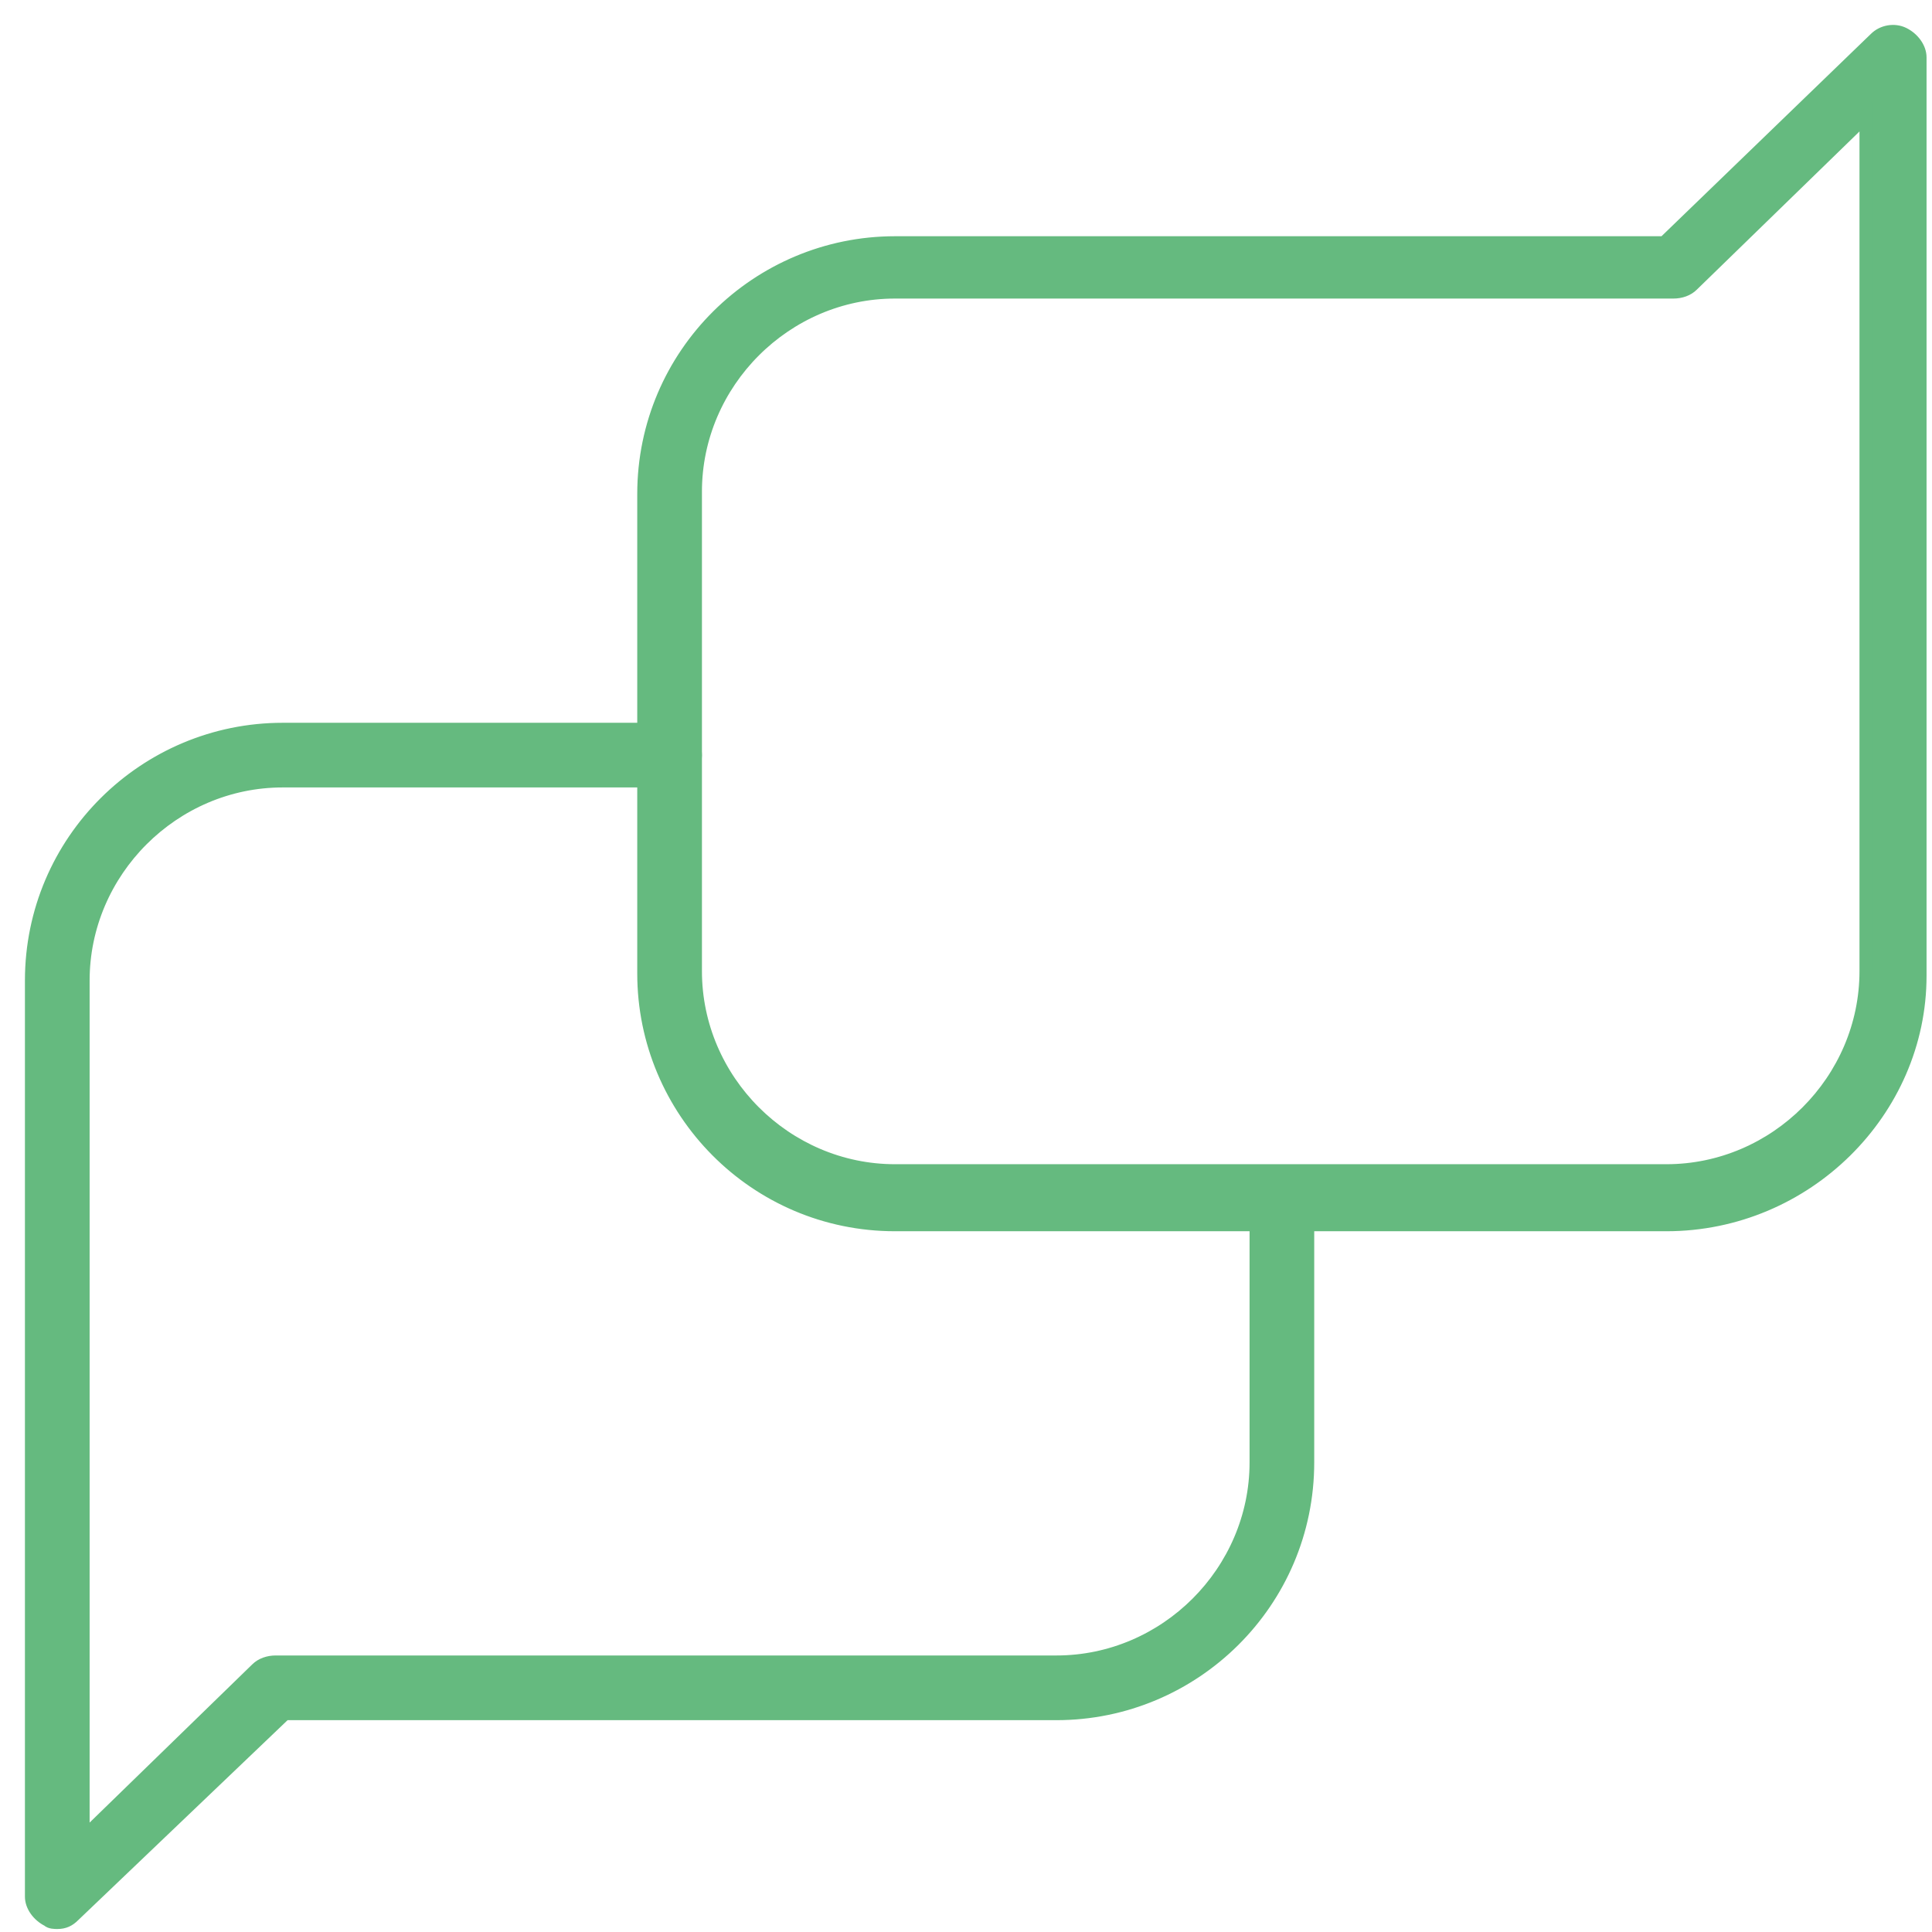
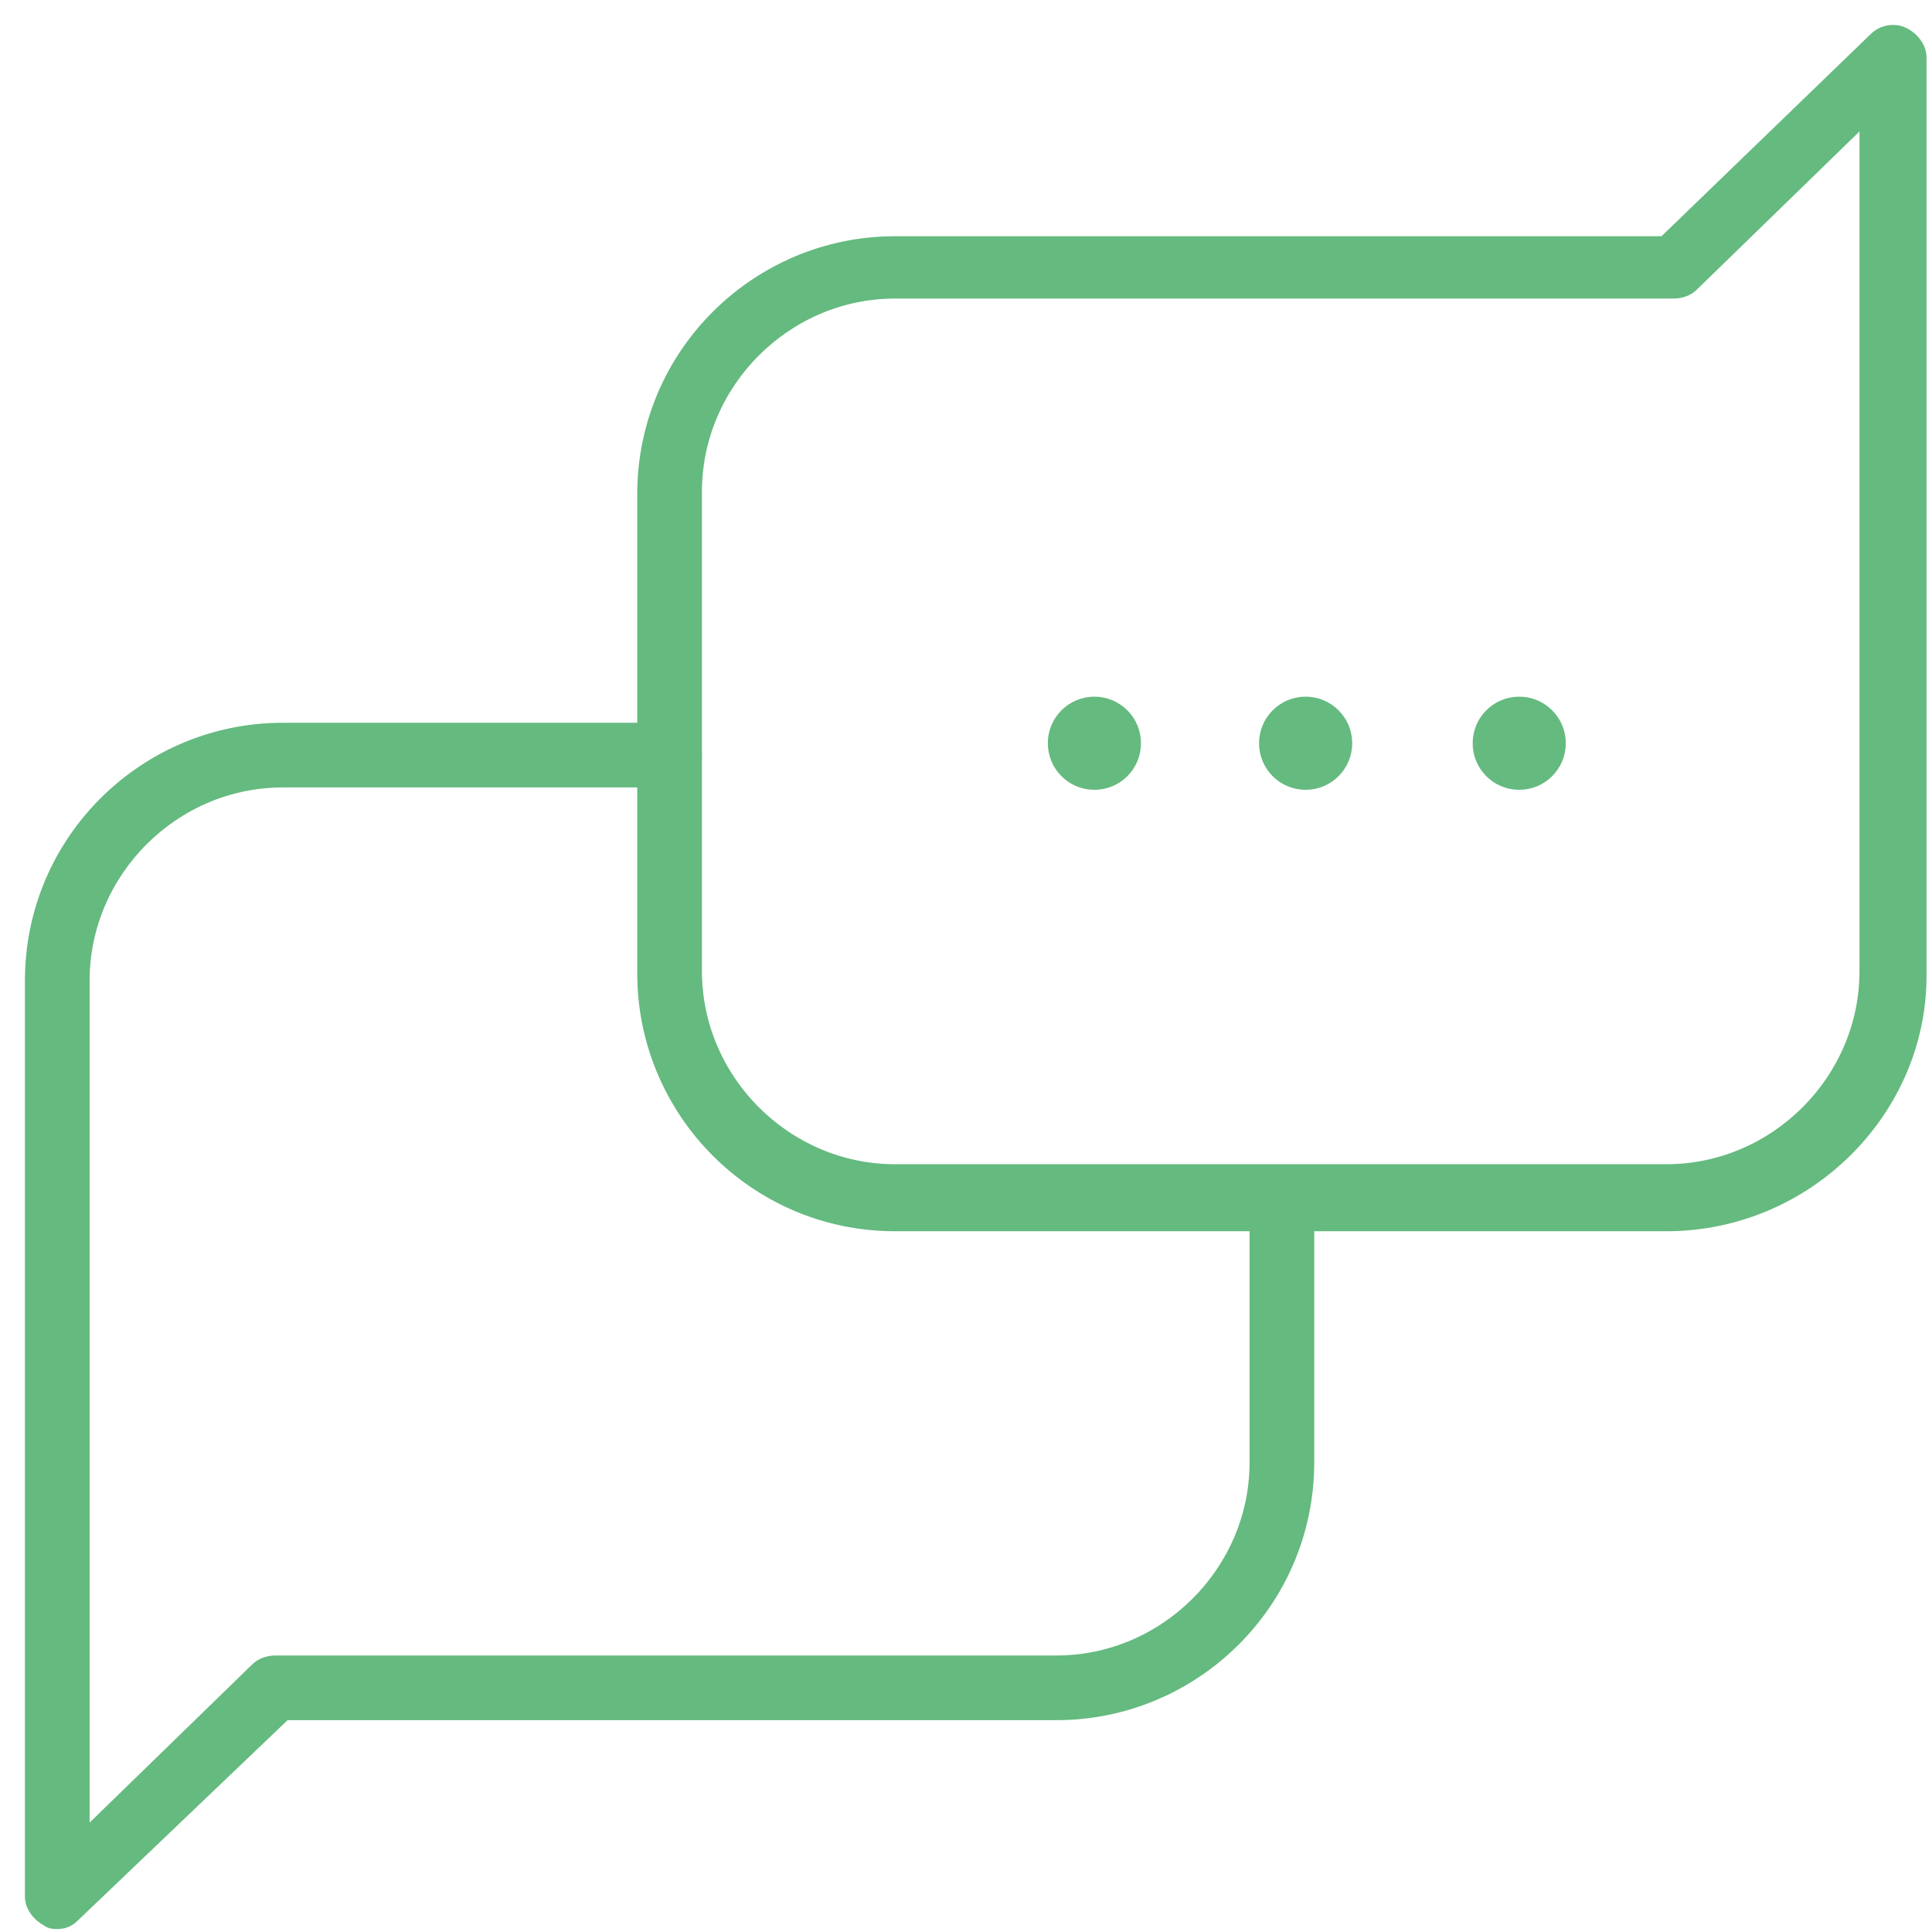
<svg xmlns="http://www.w3.org/2000/svg" width="62" height="62" viewBox="0 0 62 62" fill="none">
  <path d="M1.838 61.704C1.762 61.704 1.609 61.704 1.533 61.628C1.228 61.475 1 61.171 1 60.866V31.468C1 26.974 4.656 23.395 9.073 23.395H21.488C21.945 23.395 22.325 23.775 22.325 24.232C22.325 24.689 21.945 25.07 21.488 25.07H9.073C5.57 25.07 2.676 27.964 2.676 31.468V58.962L8.235 53.555C8.388 53.402 8.616 53.326 8.845 53.326H33.902C37.405 53.326 40.3 50.432 40.3 46.928V38.551C40.3 38.094 40.68 37.713 41.137 37.713C41.594 37.713 41.975 38.094 41.975 38.551V46.928C41.975 51.422 38.319 55.002 33.902 55.002H9.149L2.371 61.475C2.219 61.628 2.066 61.704 1.838 61.704Z" fill="#65BA7F" stroke="#65BA7F" stroke-width="0.4" />
  <path d="M53.476 39.312H28.723C24.23 39.312 20.65 35.657 20.65 31.239V15.855C20.65 11.361 24.306 7.781 28.723 7.781H53.4L60.178 1.232C60.406 1.003 60.787 0.927 61.092 1.079C61.397 1.232 61.625 1.536 61.625 1.841V31.316C61.625 35.657 57.969 39.312 53.476 39.312ZM28.723 9.381C25.22 9.381 22.326 12.275 22.326 15.778V31.163C22.326 34.667 25.22 37.561 28.723 37.561H53.476C56.979 37.561 59.873 34.667 59.873 31.163V3.745L54.313 9.152C54.161 9.305 53.933 9.381 53.704 9.381H28.723Z" fill="#65BA7F" stroke="#65BA7F" stroke-width="0.4" />
+   <path d="M35.12 25.146C35.836 25.146 36.415 24.567 36.415 23.851C36.415 23.136 35.836 22.557 35.12 22.557C34.405 22.557 33.826 23.136 33.826 23.851C33.826 24.567 34.405 25.146 35.12 25.146Z" fill="#65BA7F" stroke="#65BA7F" stroke-width="0.4" />
+   <path d="M41.899 25.146C42.614 25.146 43.194 24.567 43.194 23.851C43.194 23.136 42.614 22.557 41.899 22.557C41.184 22.557 40.604 23.136 40.604 23.851C40.604 24.567 41.184 25.146 41.899 25.146Z" fill="#65BA7F" stroke="#65BA7F" stroke-width="0.4" />
+   <path d="M48.753 25.146C49.468 25.146 50.048 24.567 50.048 23.851C50.048 23.136 49.468 22.557 48.753 22.557C48.038 22.557 47.459 23.136 47.459 23.851C47.459 24.567 48.038 25.146 48.753 25.146Z" fill="#65BA7F" stroke="#65BA7F" stroke-width="0.4" />
</svg>
